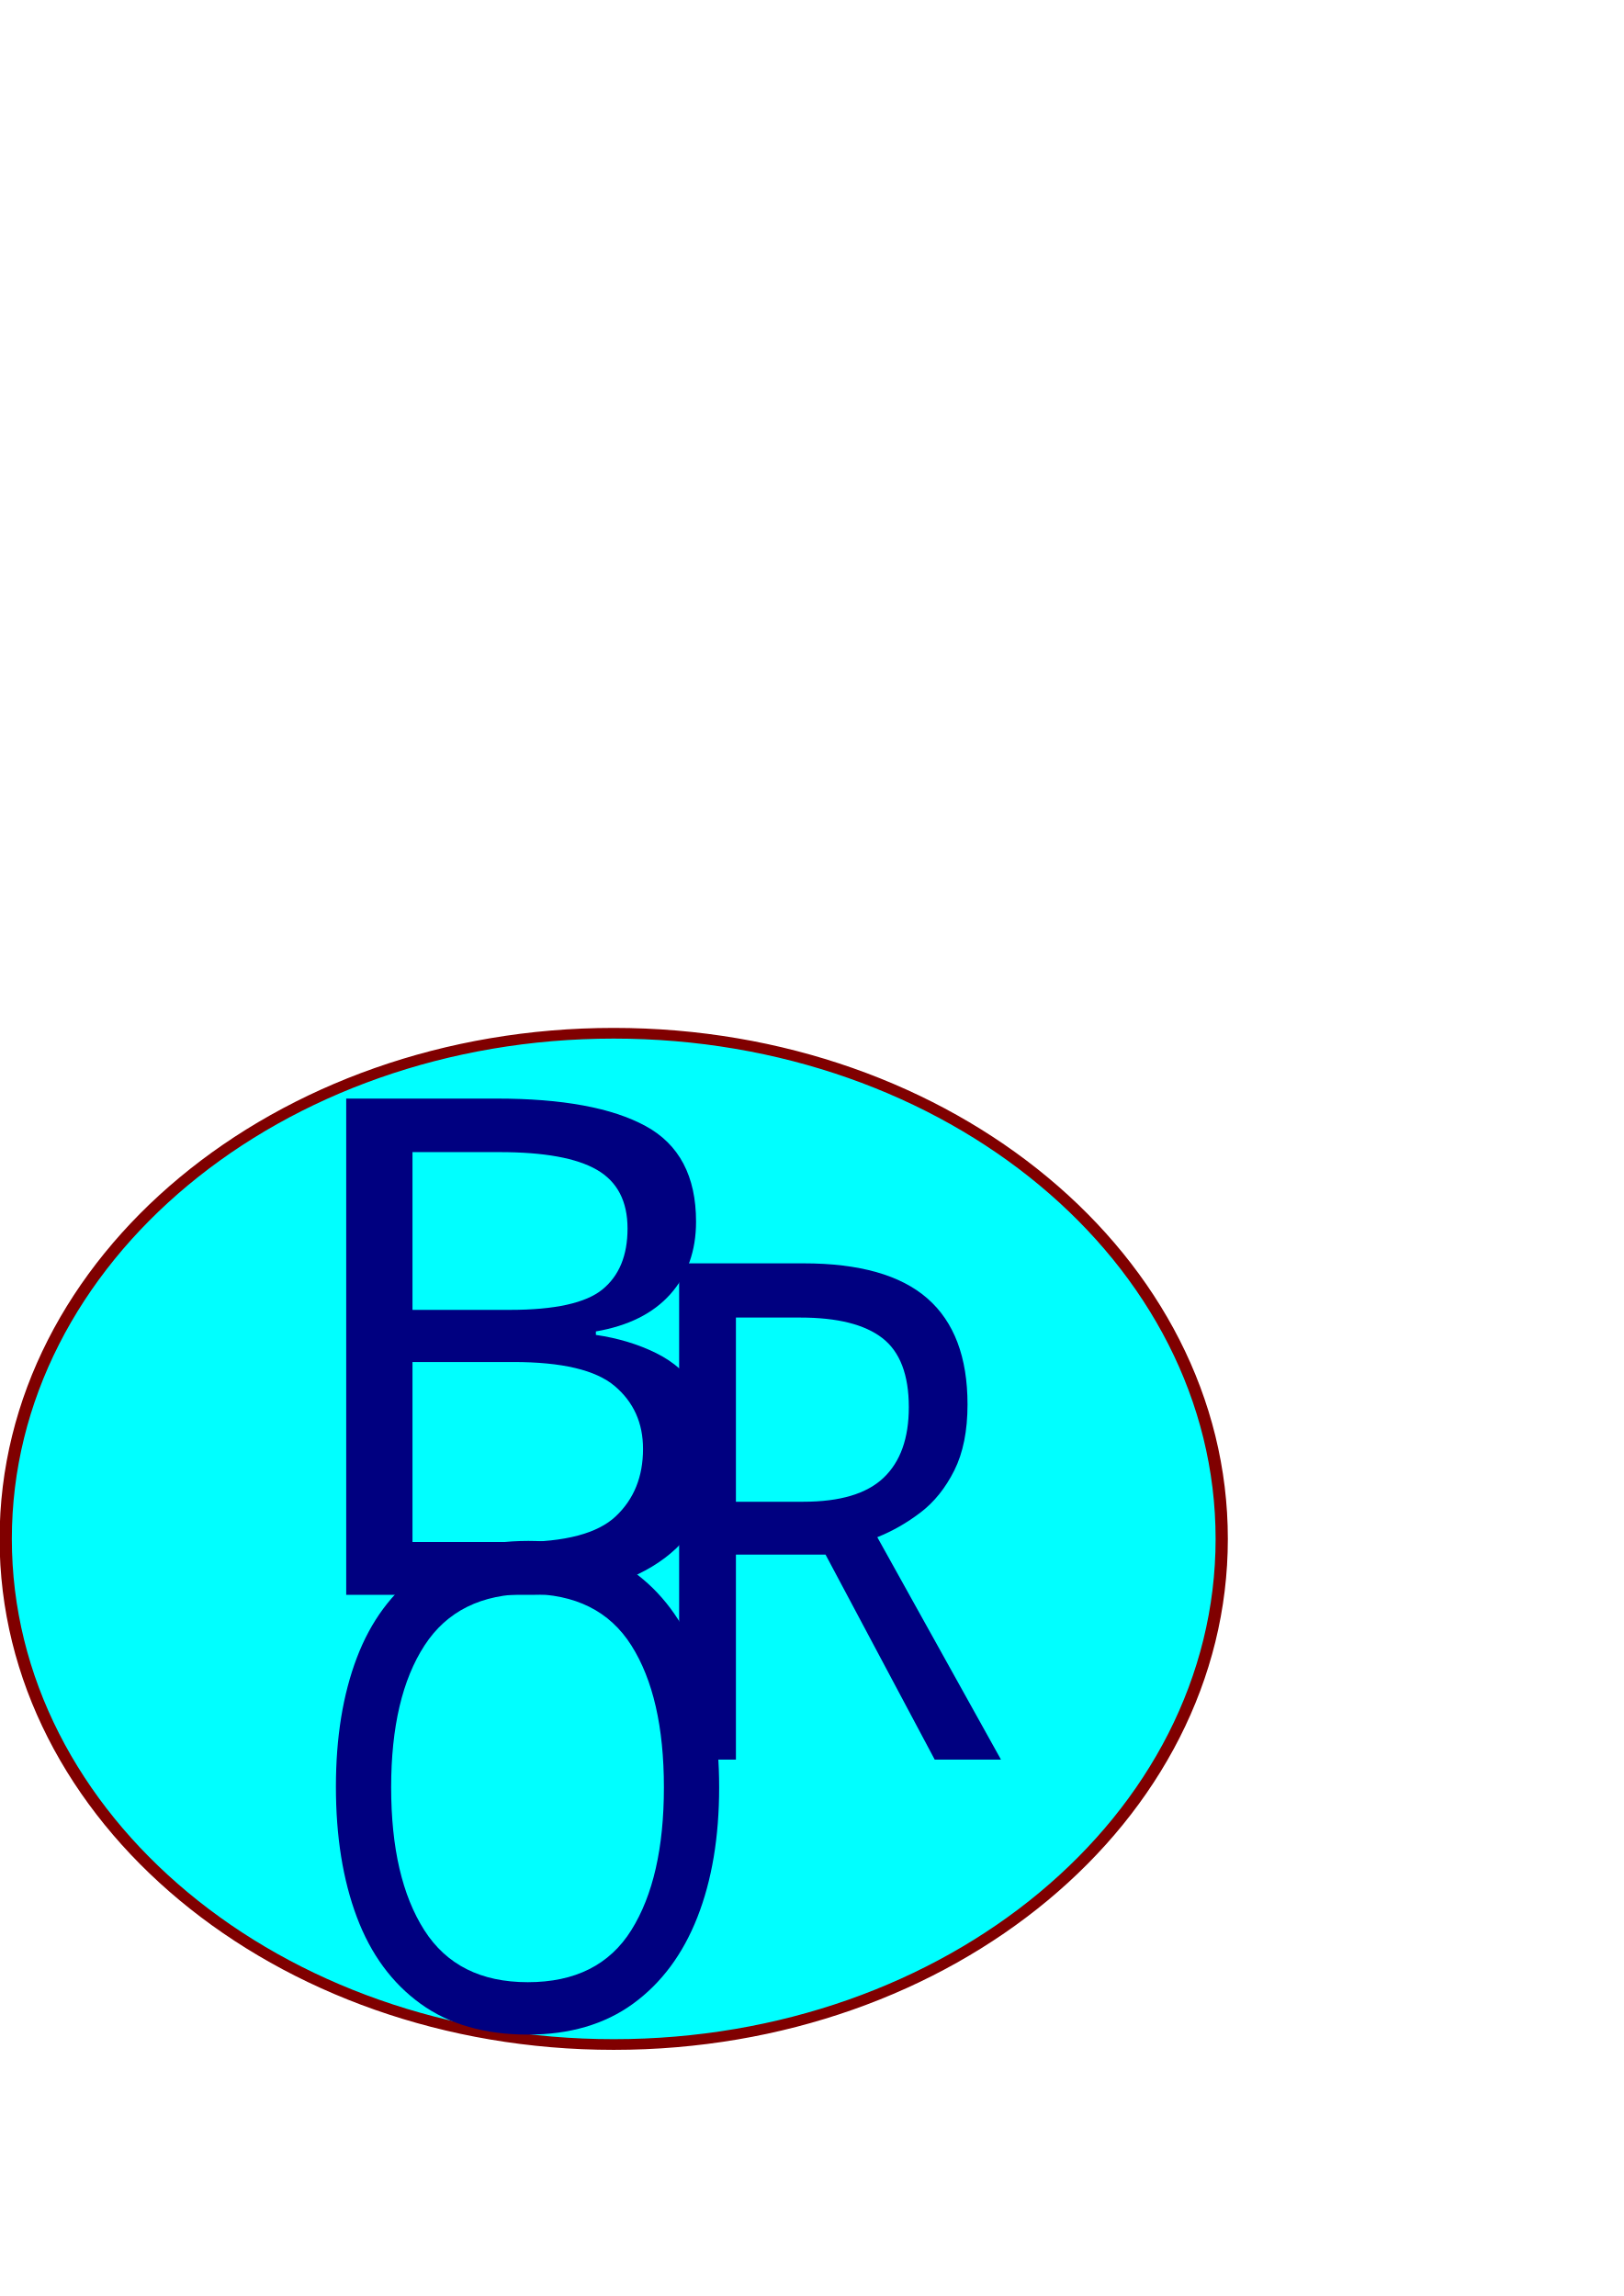
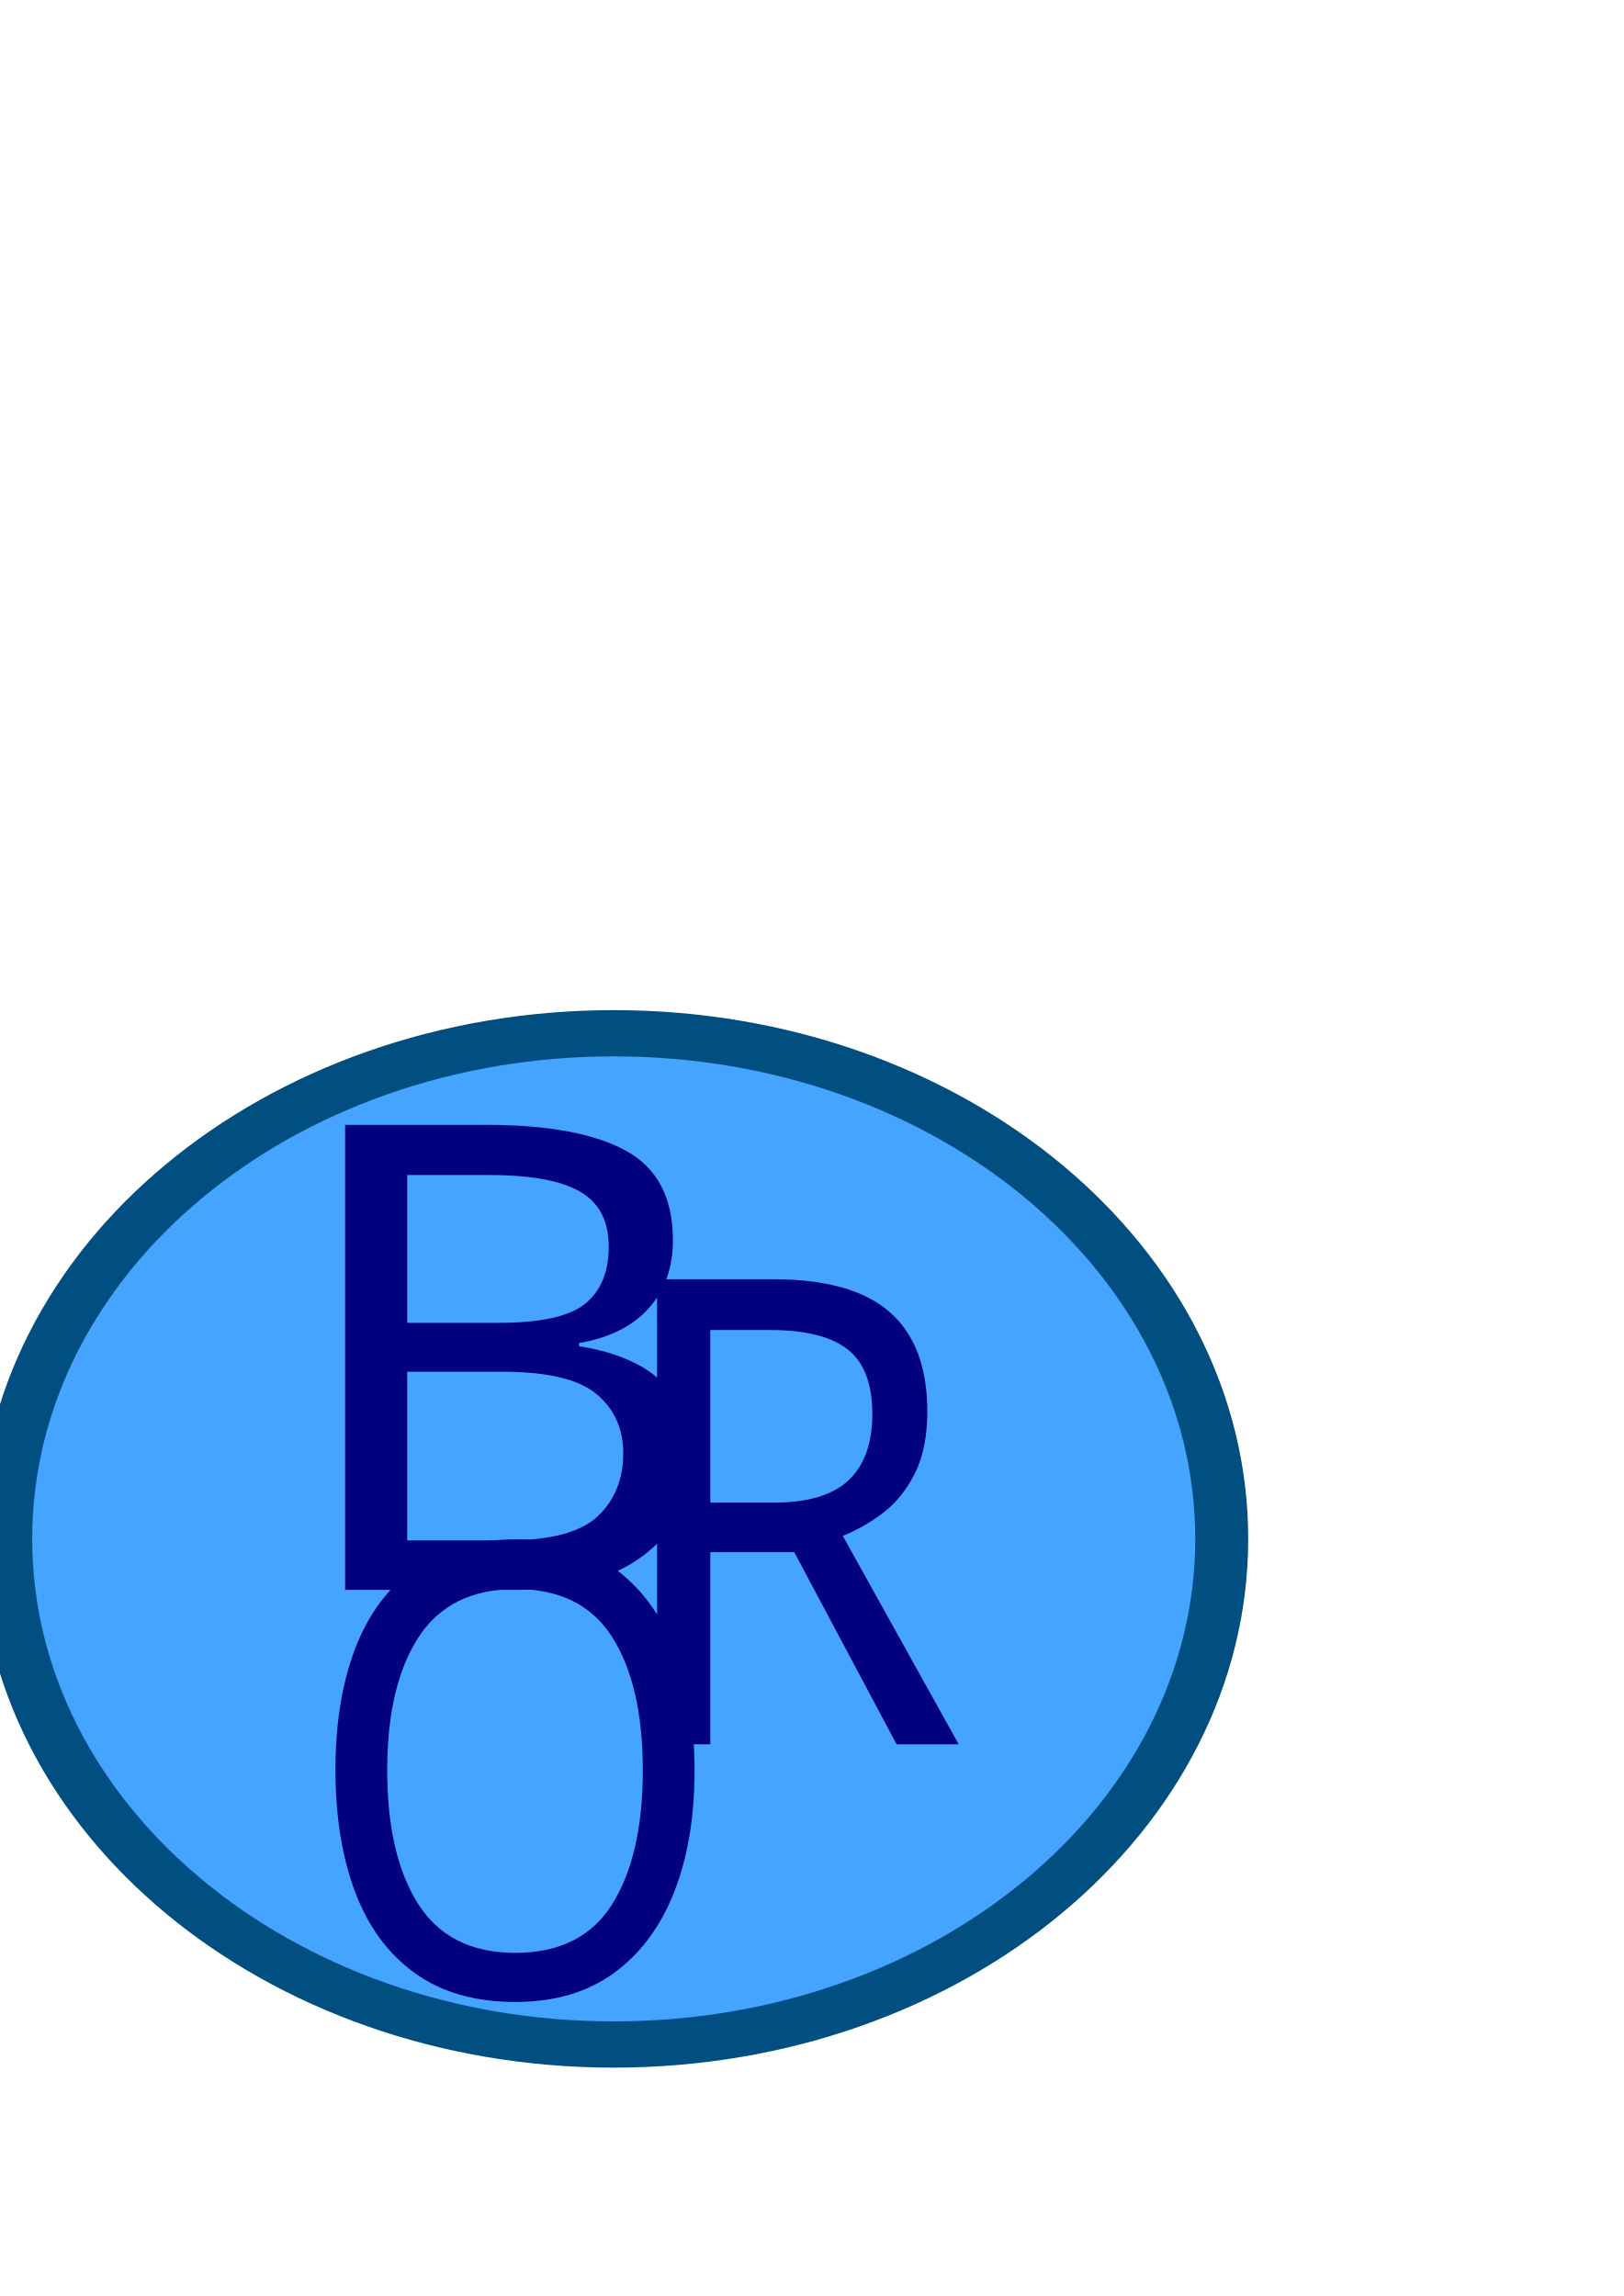
<svg xmlns="http://www.w3.org/2000/svg" width="210mm" height="297mm" id="svg2" version="1.1">
  <defs id="defs4" />
  <g id="layer1">
    <rect style="fill-opacity:0;fill-rule:nonzero;stroke:none;stroke-opacity:1;opacity:0;fill:#000000" id="rect3015" width="592.782" height="492.782" x="3.609" y="555.971" />
-     <g id="g2991" transform="translate(0,-50)">
-       <path transform="matrix(0.9973459,0,0,0.8708881,43.09478,520.1577)" d="m 555.584,324.042 c 0,156.768 -133.417,283.853 -297.995,283.853 -164.578,0 -297.995,-127.085 -297.995,-283.853 0,-156.768 133.417,-283.853 297.995,-283.853 164.578,0 297.995,127.085 297.995,283.853 z" id="path2997" style="fill:#00ffff;fill-opacity:1;fill-rule:nonzero;stroke:#800000;stroke-width:6;stroke-miterlimit:4;stroke-opacity:1;stroke-dasharray:none" />
-       <g transform="matrix(0.9729952,0,0,0.9729952,14.6229,534.1896)" id="g3001">
-         <text xml:space="preserve" style="font-size:359.48px;font-style:normal;font-weight:normal;line-height:125%;letter-spacing:0px;word-spacing:0px;fill:#000080;fill-opacity:1;stroke:none;font-family:Sans" x="119.507" y="312.641" id="text2985" transform="scale(1.029291,0.9715426)">
-           <tspan id="tspan2987" x="119.507" y="312.641">B</tspan>
-         </text>
-         <text xml:space="preserve" style="font-size:332.749px;font-style:normal;font-weight:normal;line-height:125%;letter-spacing:0px;word-spacing:0px;fill:#000080;fill-opacity:1;stroke:none;font-family:Sans" x="310.059" y="368.263" id="text2989" transform="scale(0.9527539,1.049589)">
-           <tspan id="tspan2991" x="310.059" y="368.263">R</tspan>
-         </text>
-         <text xml:space="preserve" style="font-size:314.013px;font-style:normal;font-weight:normal;line-height:125%;letter-spacing:0px;word-spacing:0px;fill:#000080;fill-opacity:1;stroke:none;font-family:Sans" x="146.074" y="485.036" id="text2993" transform="scale(0.9303873,1.074821)">
-           <tspan id="tspan2995" x="146.074" y="485.036">O</tspan>
-         </text>
-       </g>
+     <path style="fill:#45a4ff;fill-opacity:1;fill-rule:nonzero;stroke:#004f80;stroke-width:25.958;stroke-miterlimit:4;stroke-opacity:1;stroke-dasharray:none" id="path2997" d="m 555.584,324.042 a 297.995,283.853 0 1 1 -595.99,0 297.995,283.853 0 1 1 595.99,0 z" transform="matrix(0.9973459,0,0,0.8708881,43.09478,470.1577)" />
+     <g id="g3001" transform="matrix(0.9117735,0,0,0.9117735,23.80787,500.3584)">
+       <text transform="scale(1.029291,0.9715426)" id="text2985" y="312.641" x="119.507" style="font-size:359.48px;font-style:normal;font-weight:normal;line-height:125%;letter-spacing:0px;word-spacing:0px;fill:#000080;fill-opacity:1;stroke:none;font-family:Sans" xml:space="preserve">
+         <tspan y="312.641" x="119.507" id="tspan2987">B</tspan>
+       </text>
+       <text transform="scale(0.9527539,1.049589)" id="text2989" y="368.263" x="310.059" style="font-size:332.749px;font-style:normal;font-weight:normal;line-height:125%;letter-spacing:0px;word-spacing:0px;fill:#000080;fill-opacity:1;stroke:none;font-family:Sans" xml:space="preserve">
+         <tspan y="368.263" x="310.059" id="tspan2991">R</tspan>
+       </text>
+       <text transform="scale(0.9303873,1.074821)" id="text2993" y="485.036" x="146.074" style="font-size:314.013px;font-style:normal;font-weight:normal;line-height:125%;letter-spacing:0px;word-spacing:0px;fill:#000080;fill-opacity:1;stroke:none;font-family:Sans" xml:space="preserve">
+         <tspan y="485.036" x="146.074" id="tspan2995">O</tspan>
+       </text>
    </g>
  </g>
</svg>
